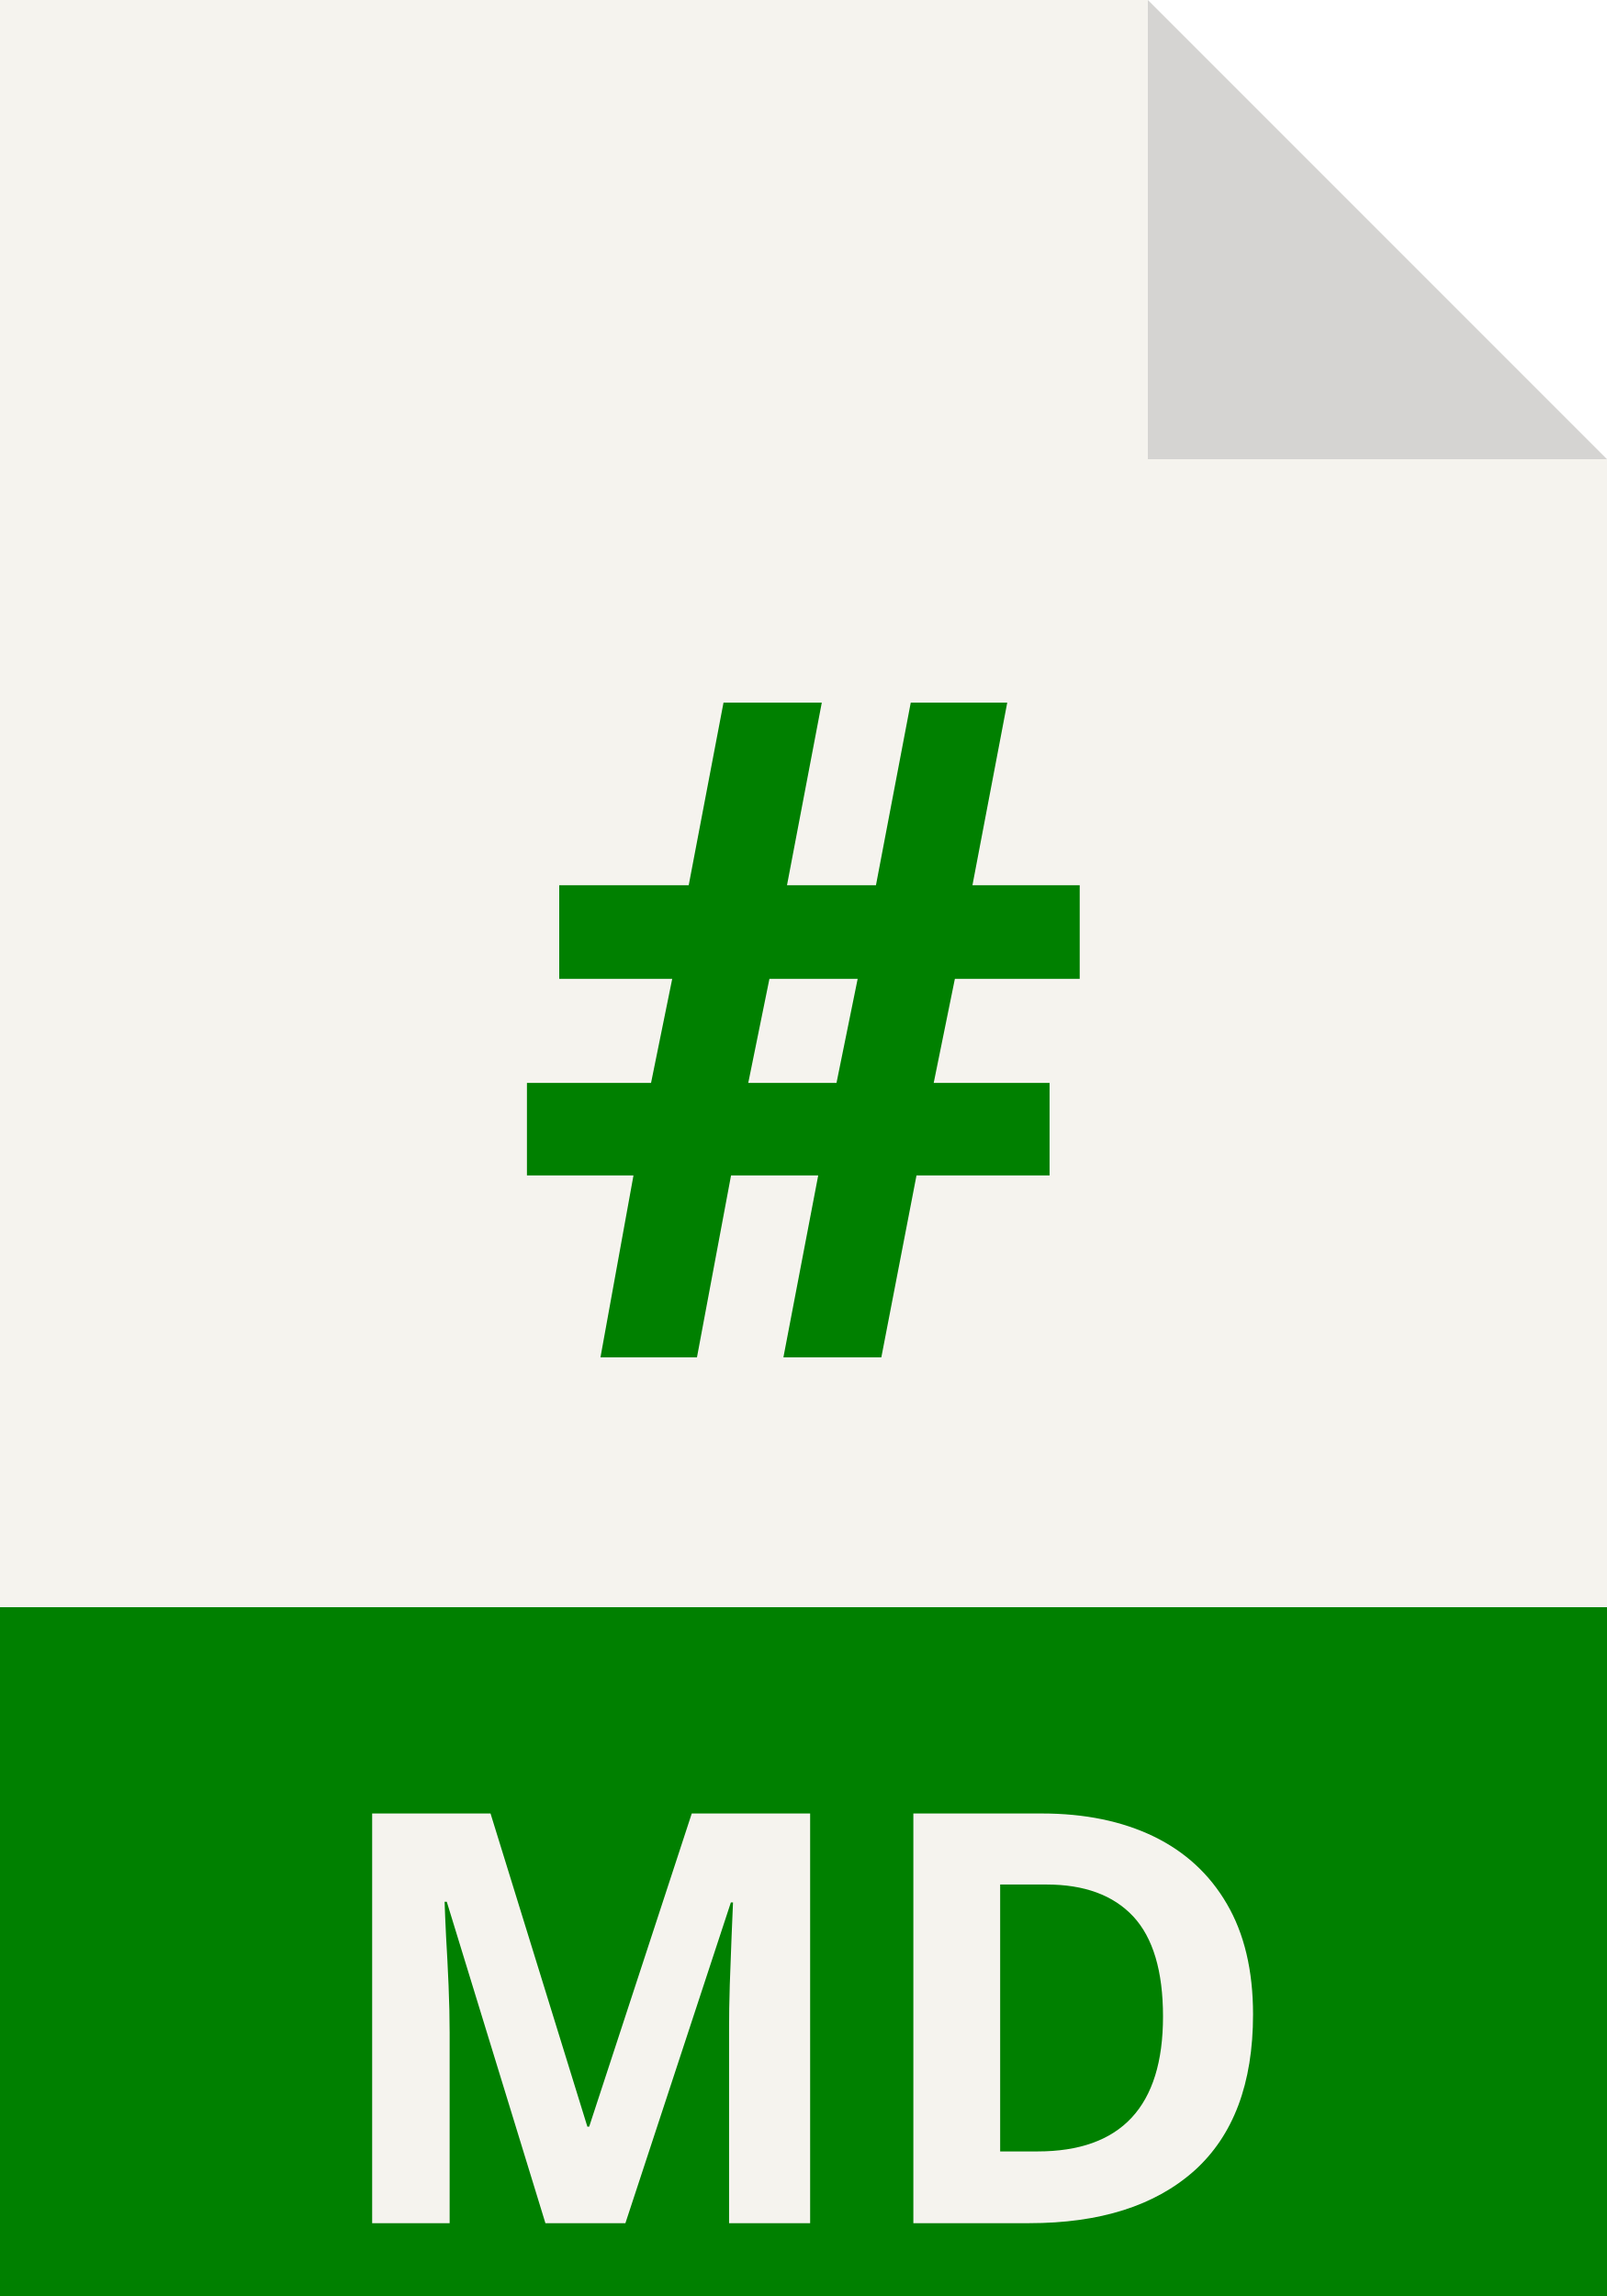
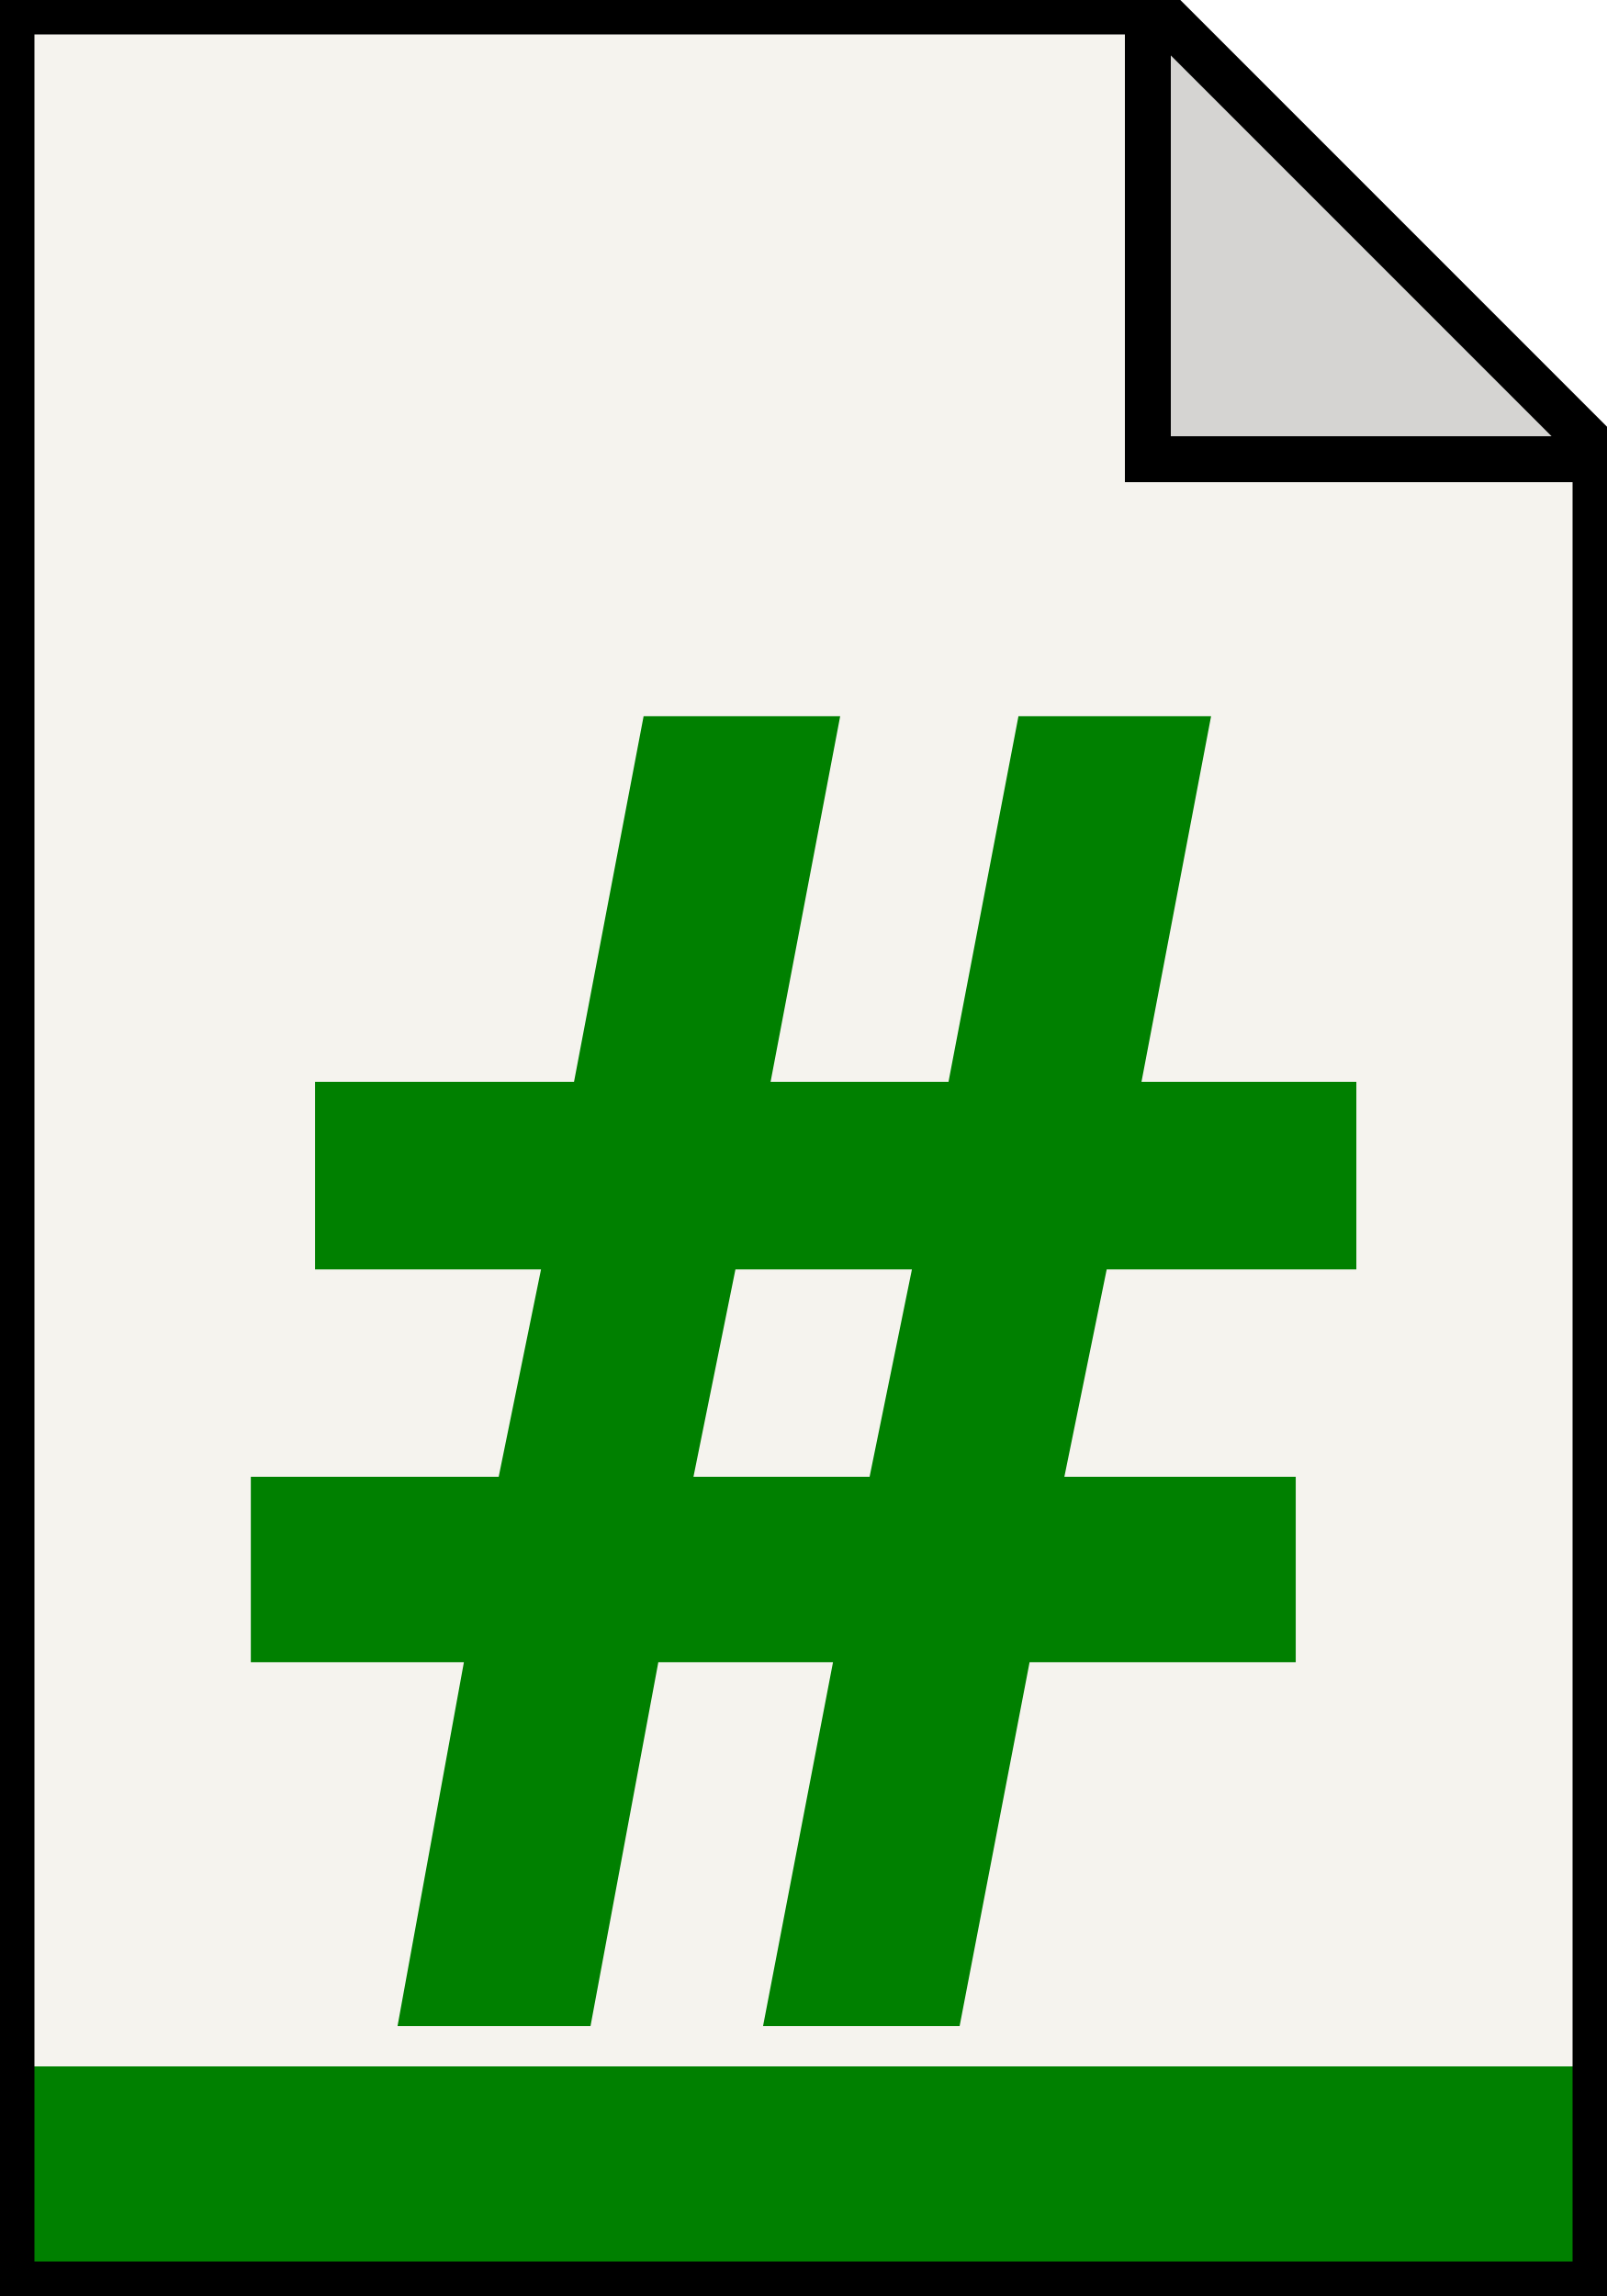
- <svg xmlns="http://www.w3.org/2000/svg" width="70" height="100" version="1.1" id="svg12">
-   <defs id="defs16" />
-   <path style="fill:#f5f3ee" d="M0 0 H50 V20 H70 V70 H0 Z" id="path2" />
-   <path style="fill:#d5d4d2" d="M50 0 V20 H70 Z" id="path4" />
-   <path style="fill:#008000" d="M 0 70 H70 V100 H0 Z" id="path6" />
-   <text x="50%" y="45%" style="font-style:normal;font-variant:normal;font-weight:bold;font-stretch:normal;font-size:40px;line-height:normal;font-family:'Source Code Pro';dominant-baseline:middle;text-anchor:middle;fill:#008000;" dominant-baseline="middle" id="text8">#</text>
-   <text x="50%" y="88%" style="font-style:normal;font-variant:normal;font-weight:bold;font-stretch:normal;font-size:25px;line-height:normal;font-family:'Source Code Pro';dominant-baseline:middle;text-anchor:middle;fill:#f5f3ee" dominant-baseline="middle" id="text10">MD</text>
+ <svg xmlns="http://www.w3.org/2000/svg" width="70" height="100">
+   <path fill="#f5f3ee" d="M0 0 H50 V20 H100 V90 H0 Z" />
+   <path fill="#d5d4d2" d="M50 0 V20 H70 Z" />
+   <path fill="#008000" d="M 0 90 H70 V100 H0 Z" />
+   <path fill="none" stroke="black" stroke-width="3" d="M50,0 0,0 0,100 70,100 70,20" />
+   <path fill="none" stroke="black" stroke-width="2" d="M50,0 70,20 50,20 Z" />
+   <text x="50%" y="60%" style="font:bold 80px 'Source Code Pro';fill:#008000" text-anchor="middle" dominant-baseline="middle">#</text>
</svg>
